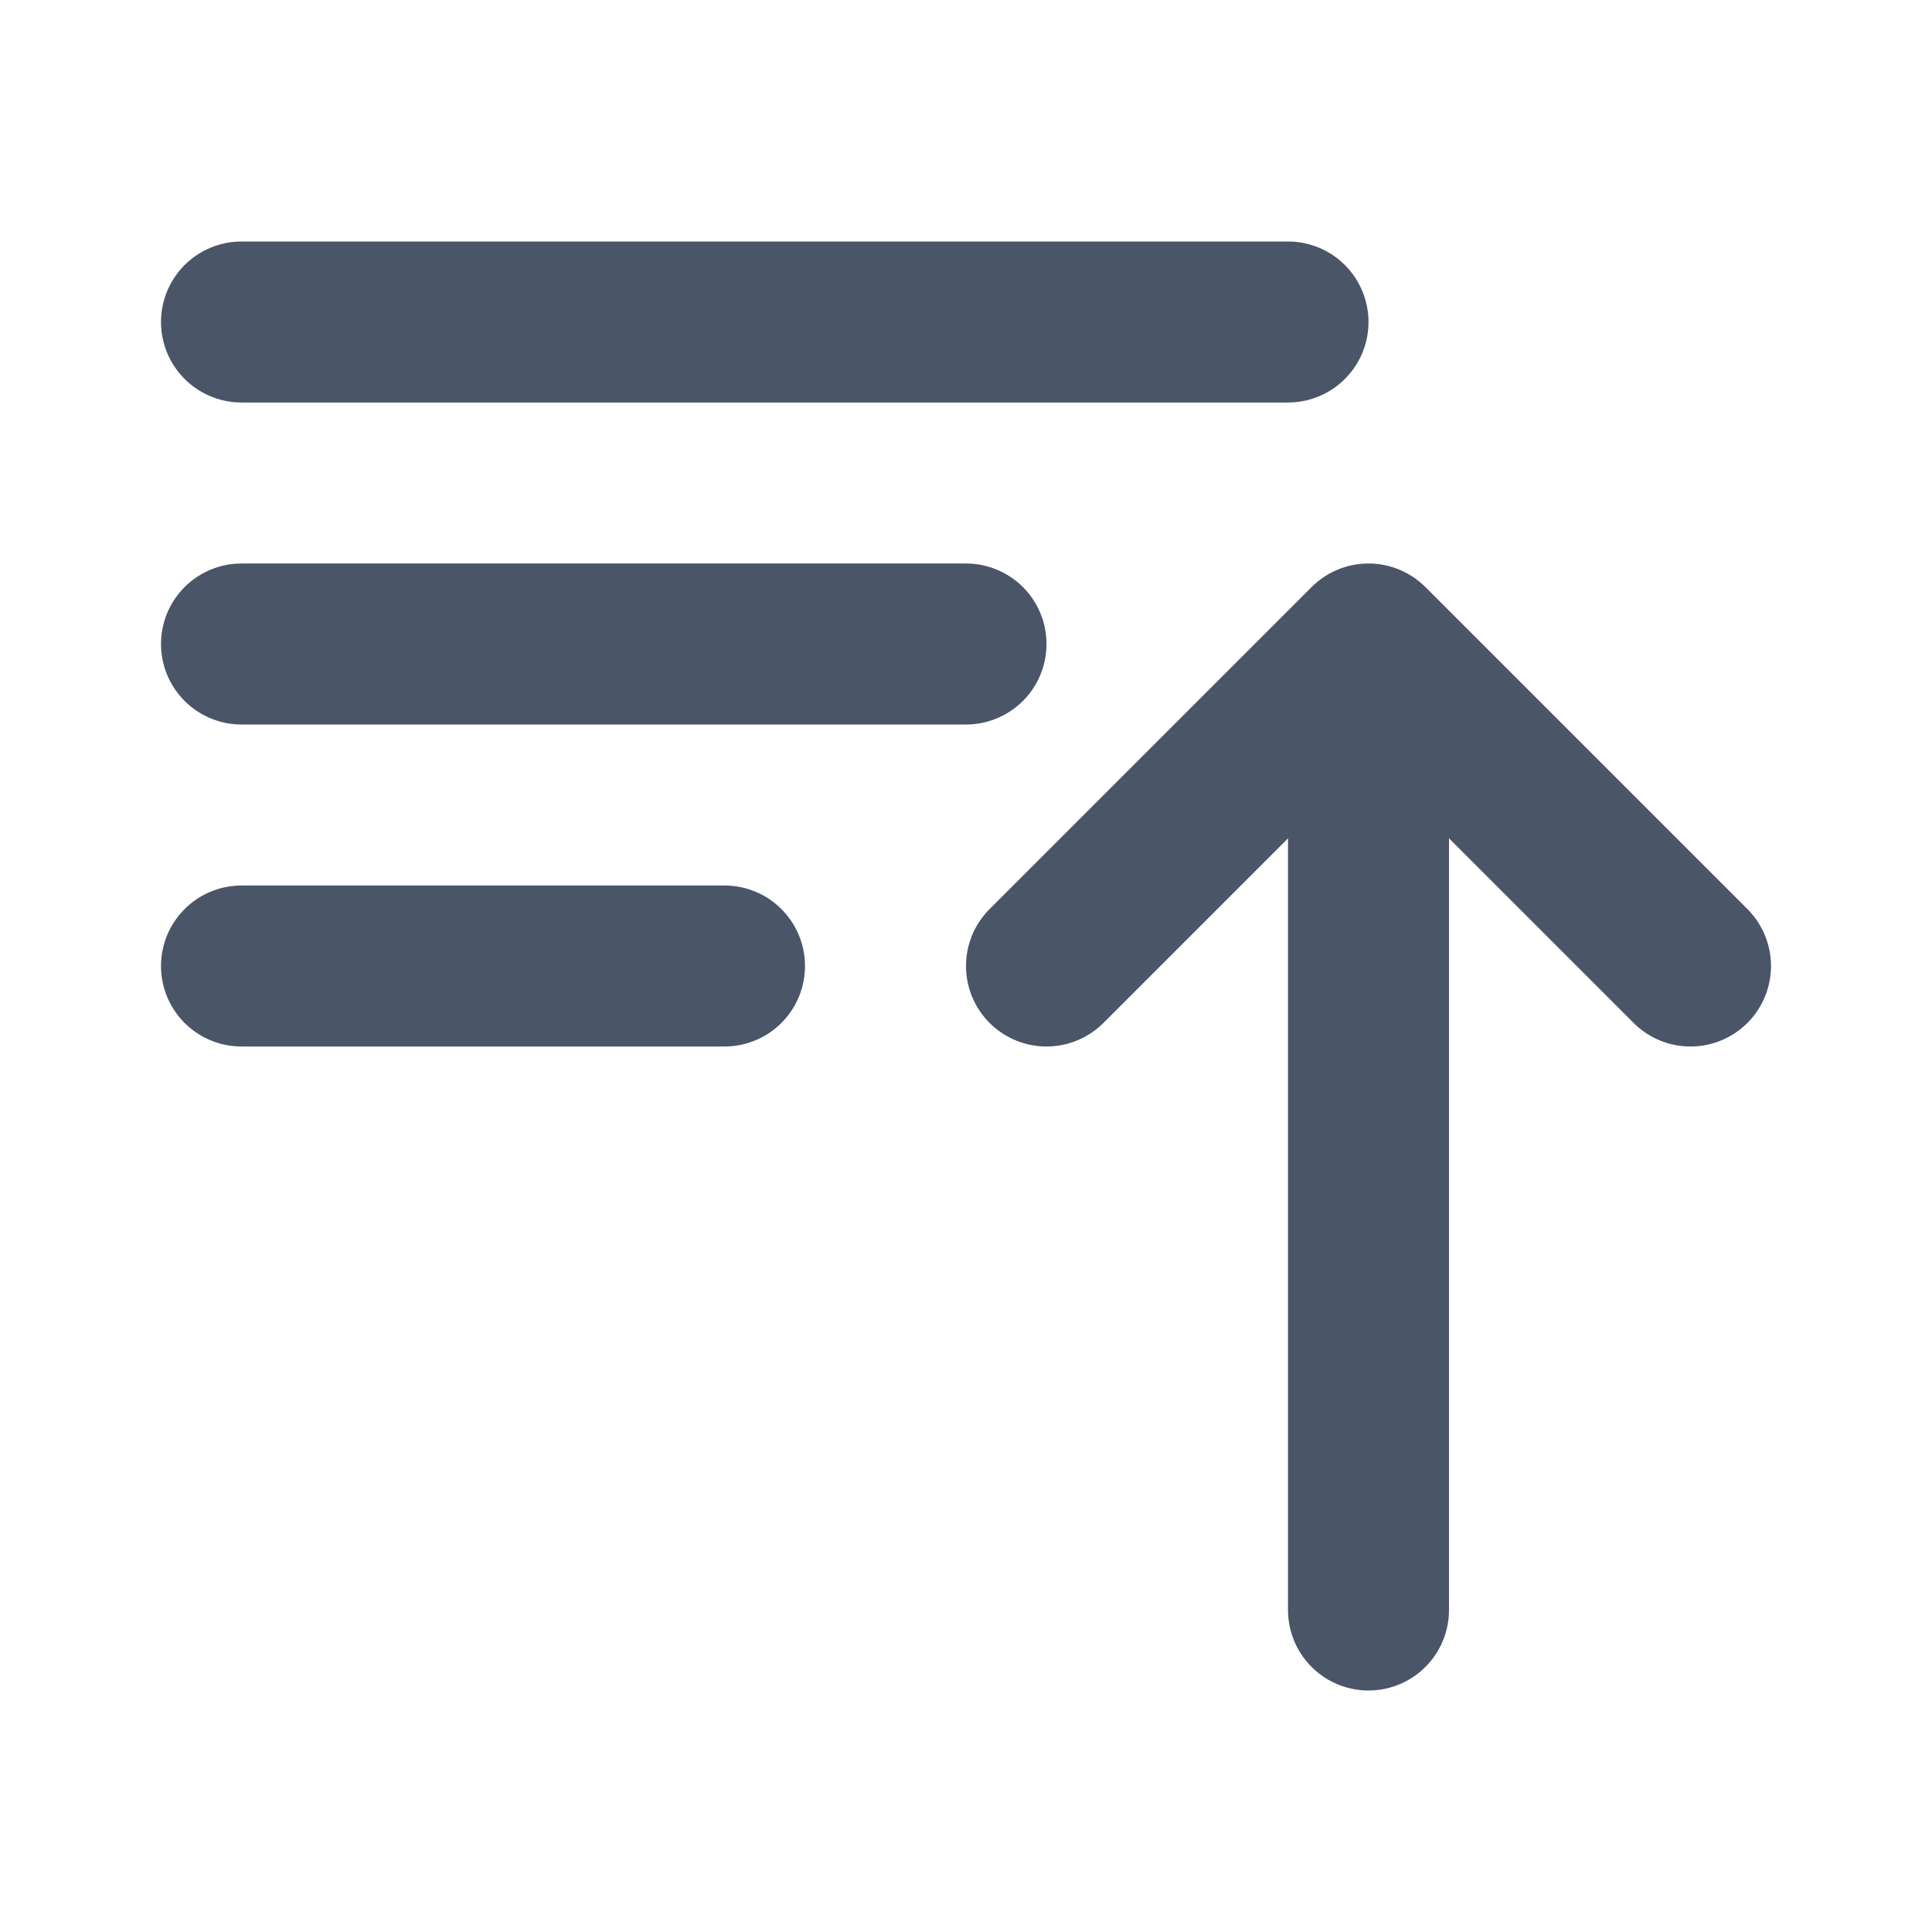
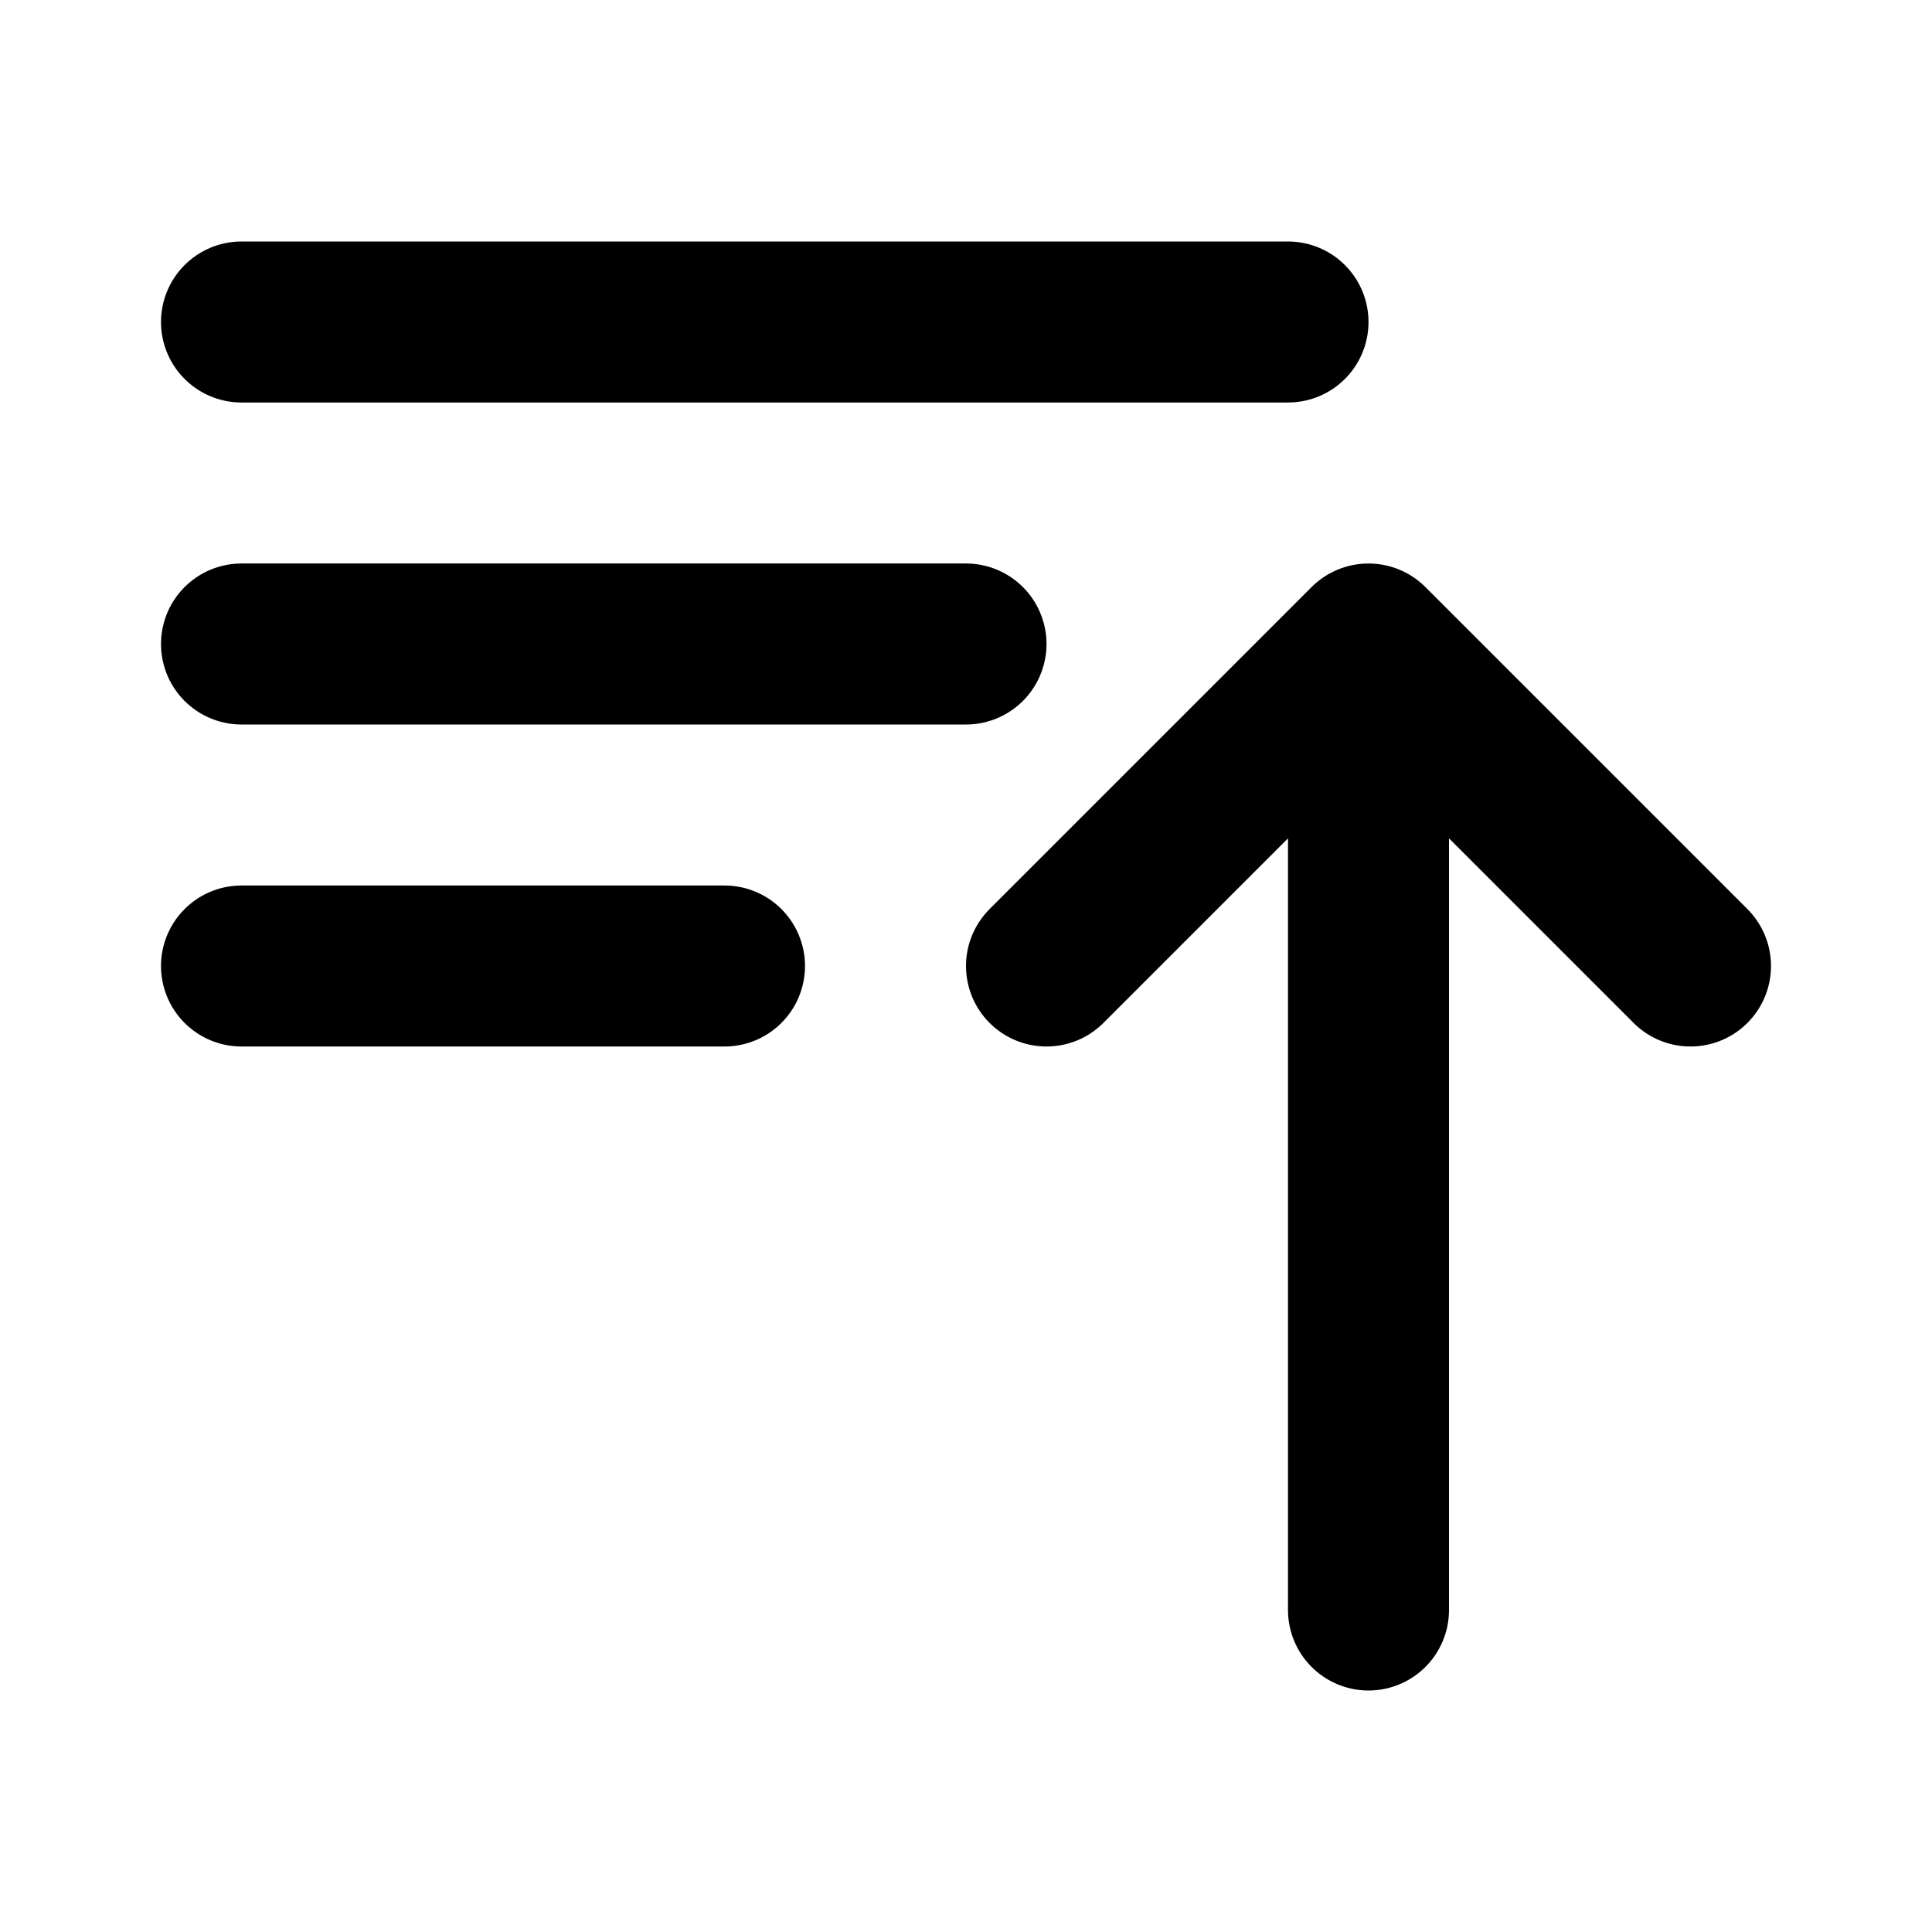
<svg xmlns="http://www.w3.org/2000/svg" width="24" height="24" viewBox="0 0 24 24" fill="none">
-   <path d="M3 4H16M3 8H12M3 12H9M13 12L17 8M17 8L21 12M17 8V20" stroke="#4A5568" stroke-width="2" stroke-linecap="round" stroke-linejoin="round" />
+   <path d="M3 4H16M3 8H12M3 12H9M13 12L17 8M17 8L21 12M17 8V20" stroke="currentColor" stroke-width="2" stroke-linecap="round" stroke-linejoin="round" />
</svg>
